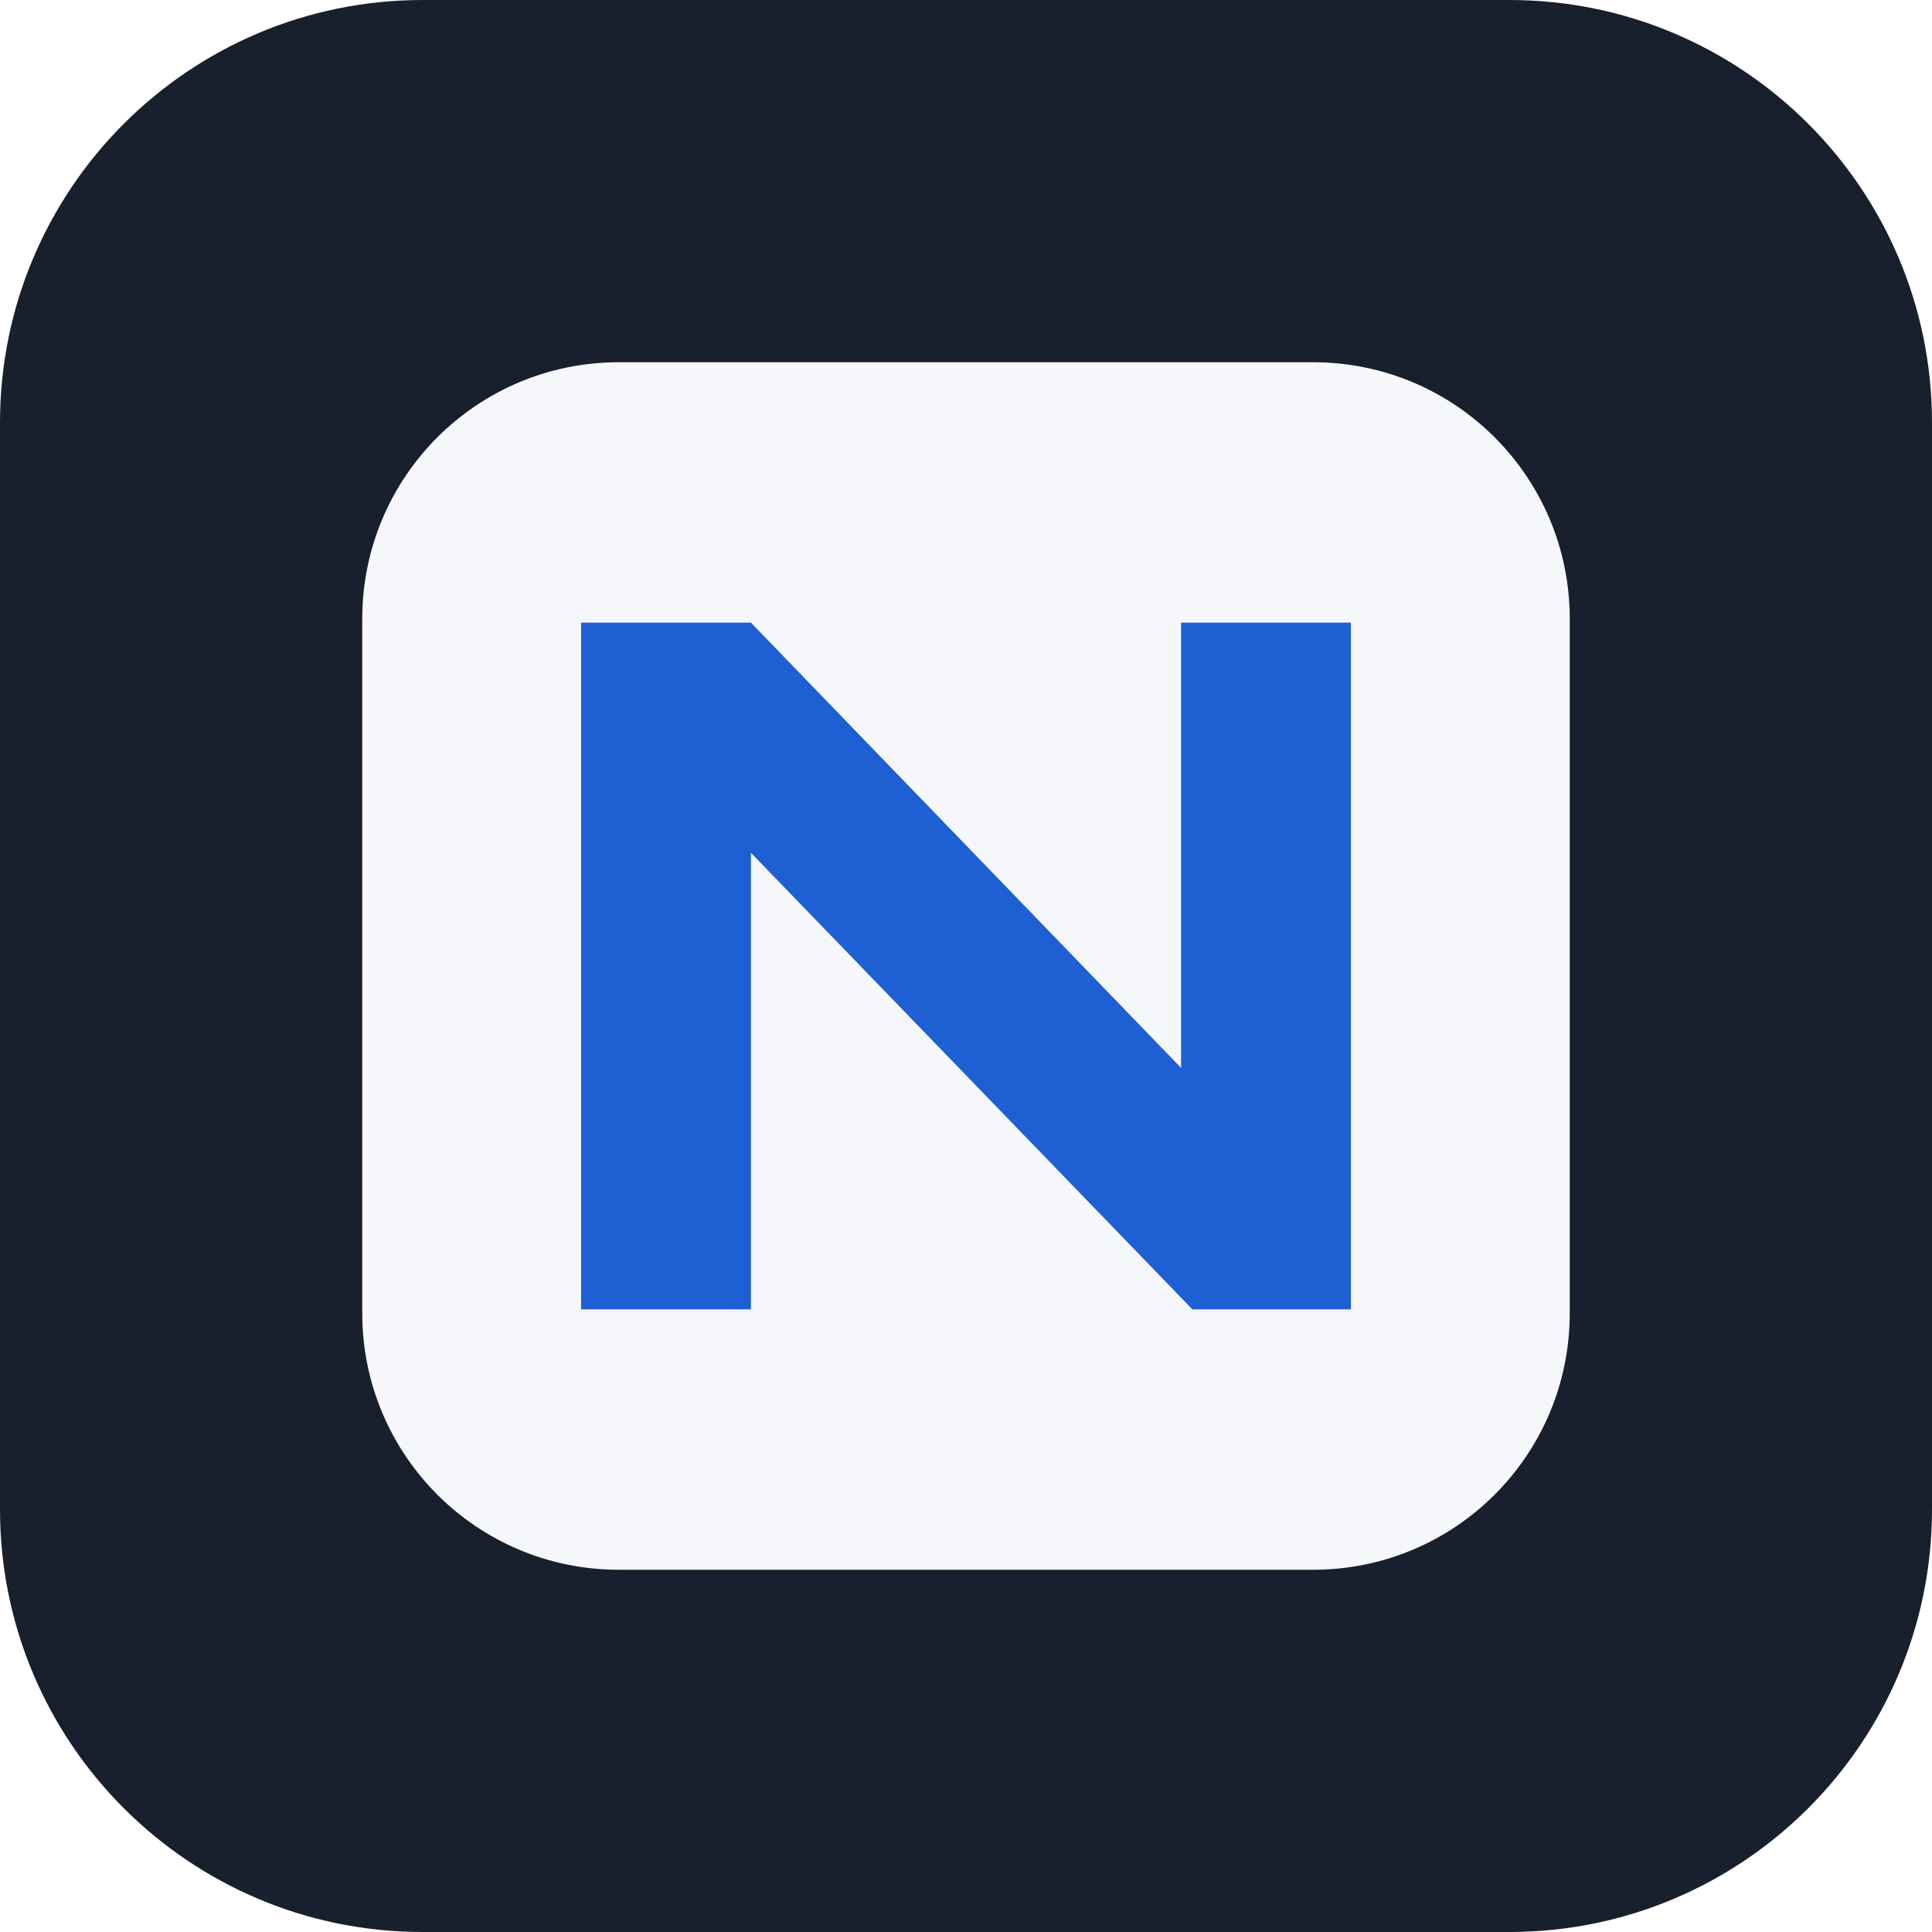
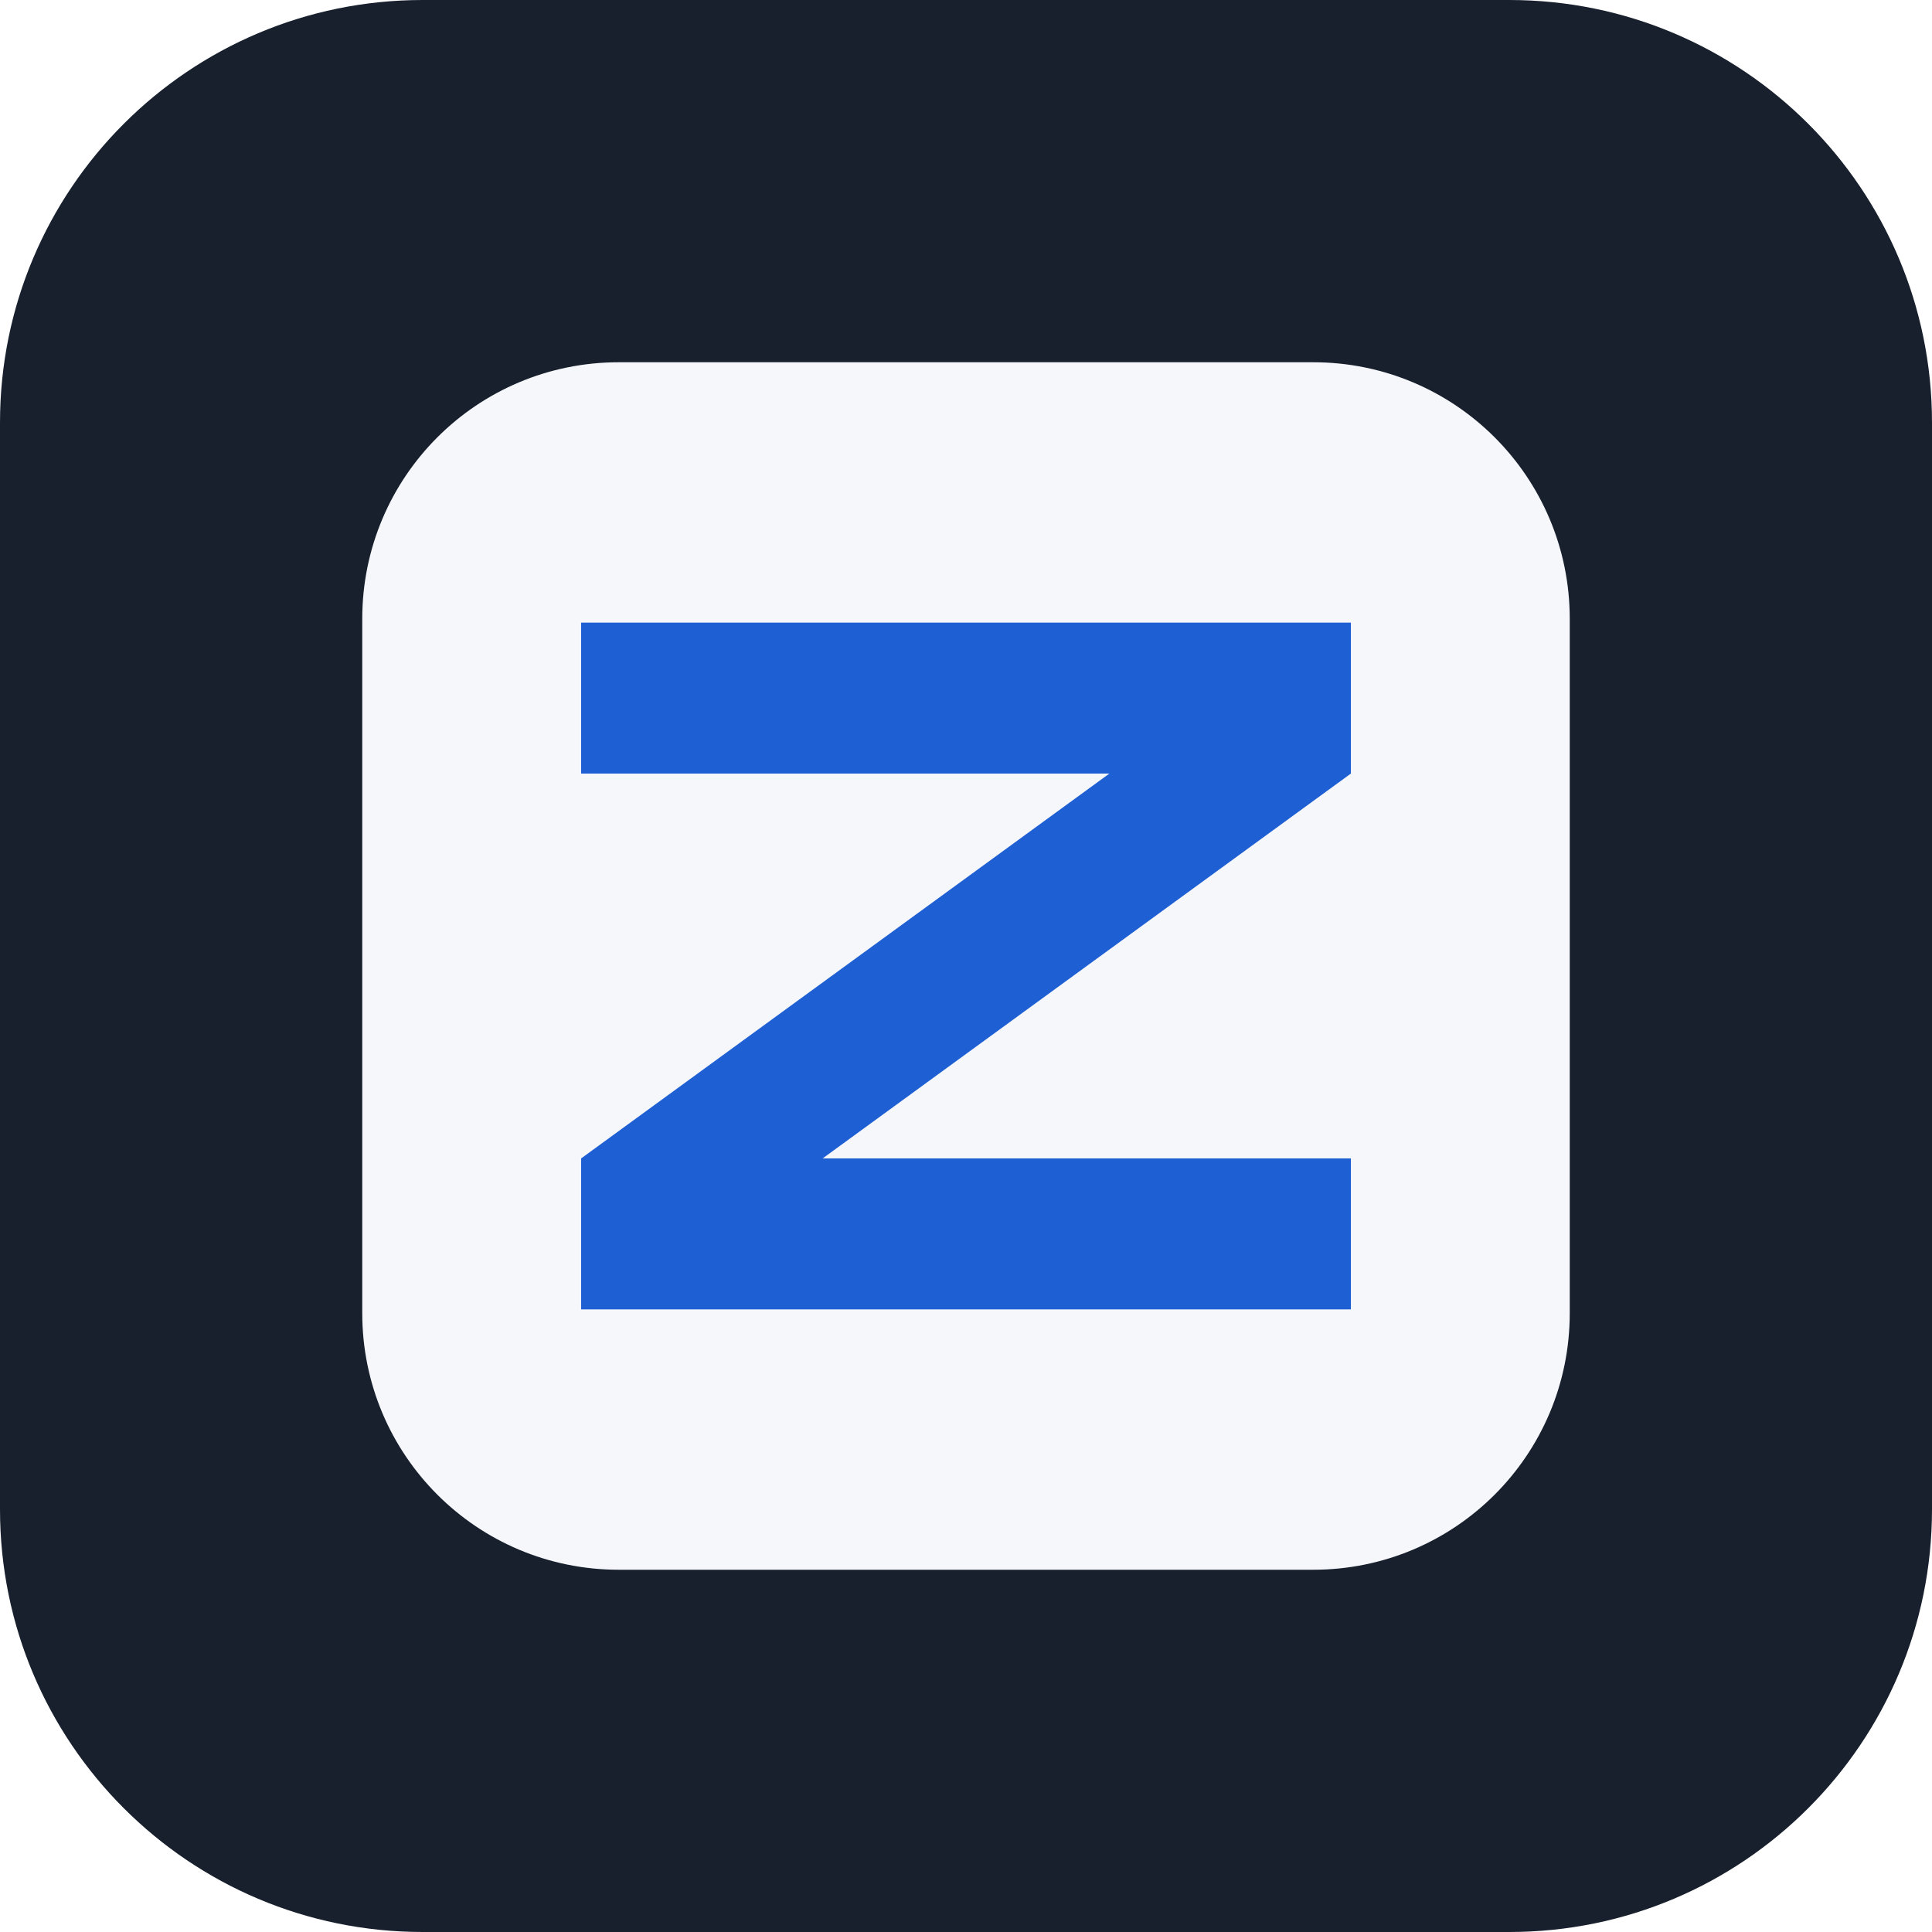
<svg xmlns="http://www.w3.org/2000/svg" viewBox="0 0 512 512">
  <rect width="512" height="512" rx="112" fill="#18202d" />
  <path d="M96 164c0-37.6 30.4-68 68-68h184c37.6 0 68 30.4 68 68v184c0 37.6-30.4 68-68 68H164c-37.6 0-68-30.4-68-68V164Z" fill="#f5f7fb" />
-   <path d="M154 347V165h45l114 118V165h45v182h-42L199 226v121h-45Z" fill="#1e5fd3" />
+   <path d="M154 165h204v40L218 307h140v40H154v-40l140-102H154Z" fill="#1e5fd3" />
</svg>
